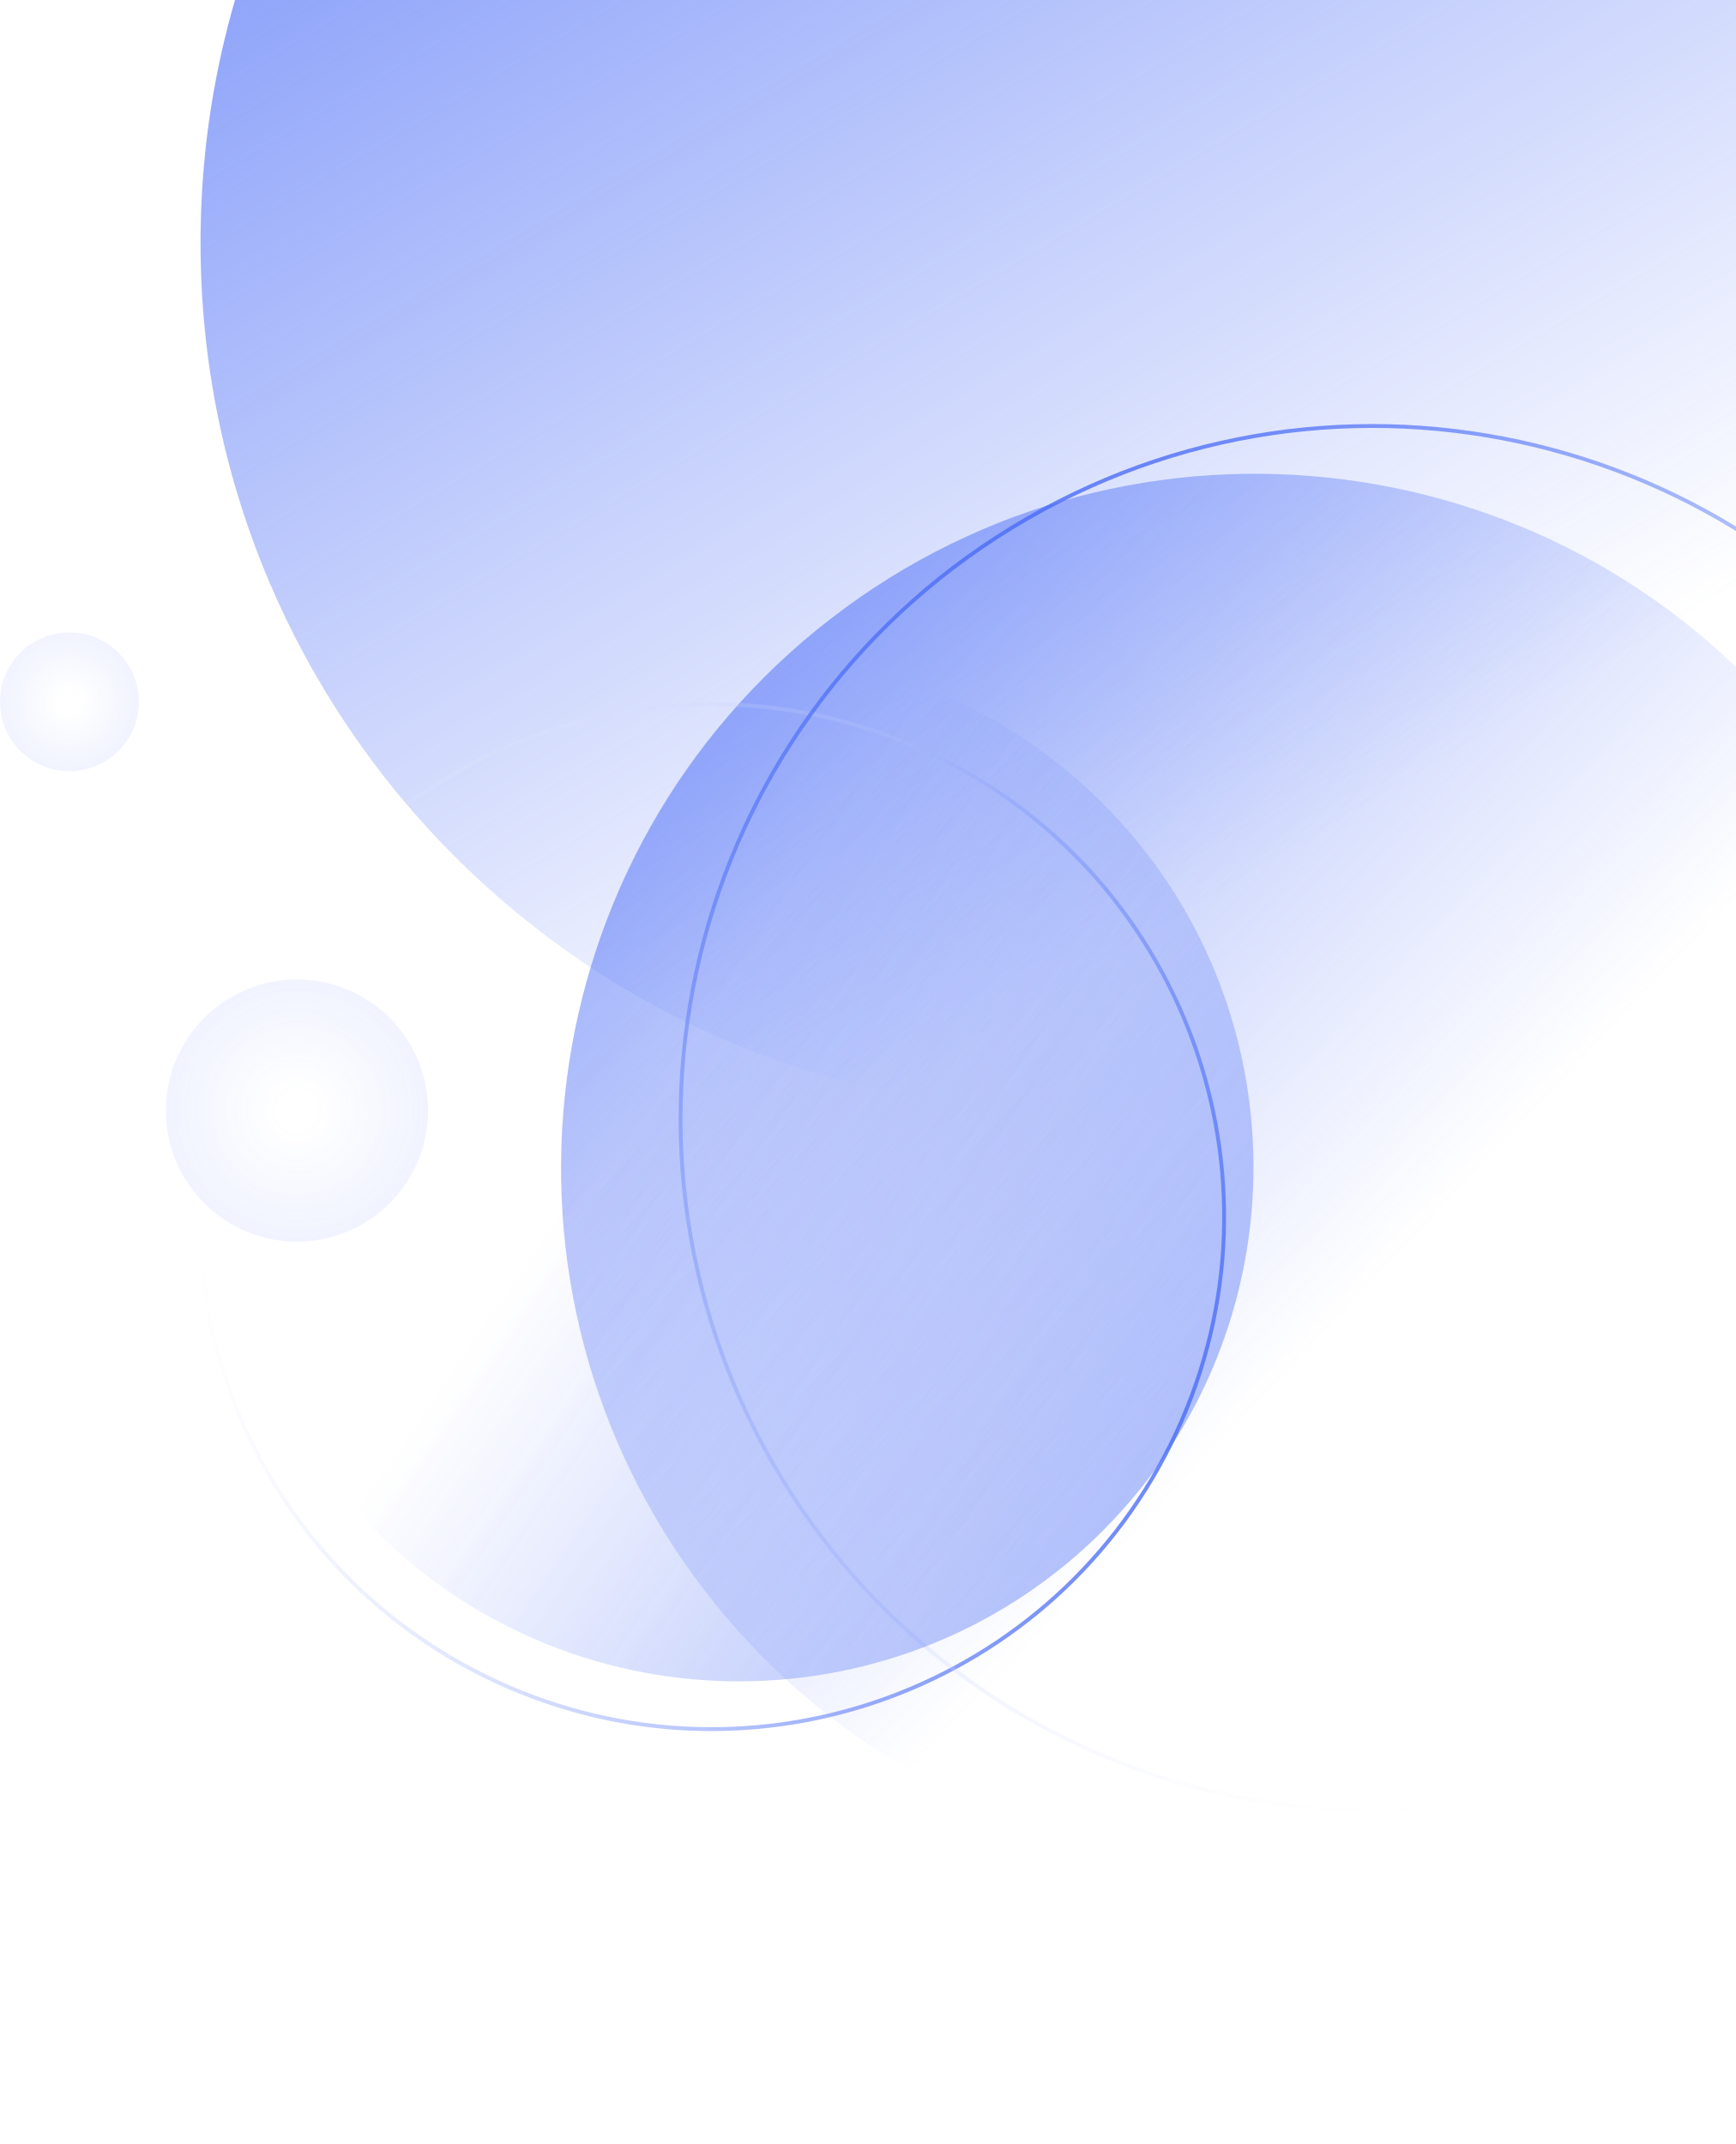
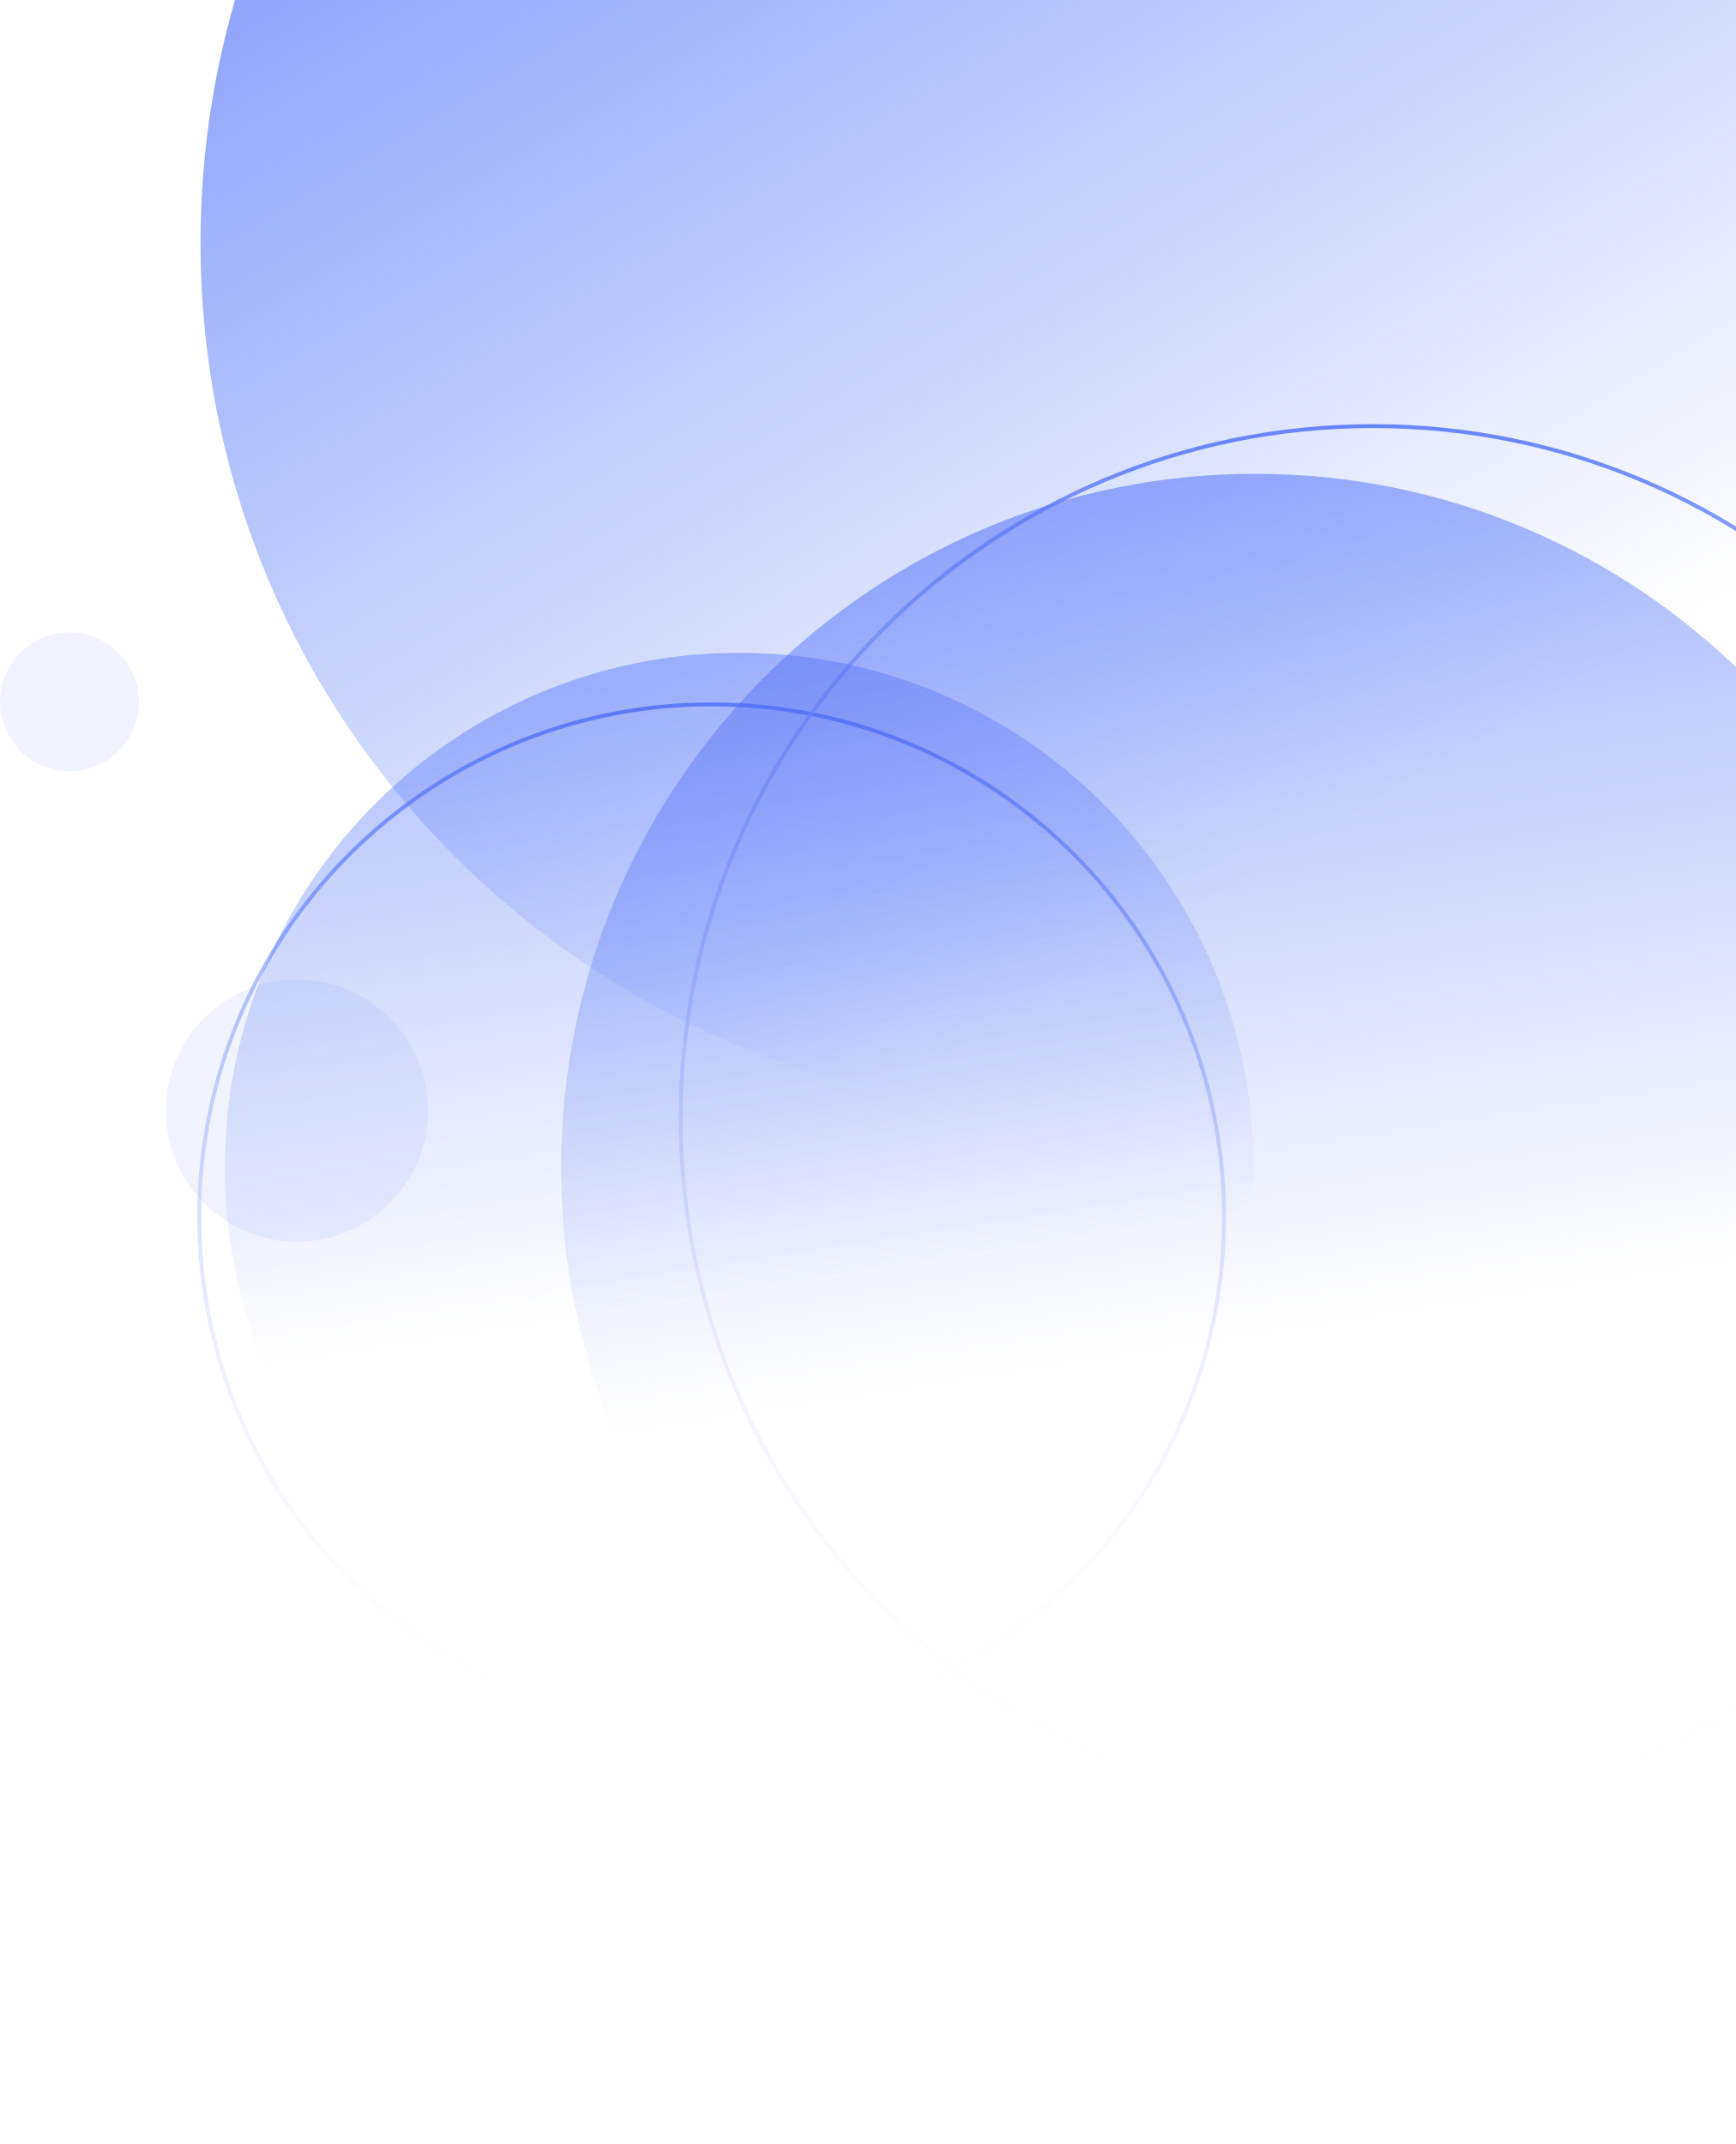
<svg xmlns="http://www.w3.org/2000/svg" xmlns:xlink="http://www.w3.org/1999/xlink" fill="none" height="556" viewBox="0 0 450 556" width="450">
  <linearGradient id="a">
    <stop offset="0" stop-color="#4a6cf7" />
    <stop offset="1" stop-color="#4a6cf7" stop-opacity="0" />
  </linearGradient>
  <linearGradient id="b" gradientUnits="userSpaceOnUse" x1="-54.5" x2="222" xlink:href="#a" y1="-178" y2="288" />
  <linearGradient id="c">
    <stop offset=".146" stop-color="#4a6cf7" stop-opacity="0" />
    <stop offset="1" stop-color="#4a6cf7" stop-opacity=".08" />
  </linearGradient>
-   <radialGradient id="d" cx="0" cy="0" gradientTransform="matrix(0 18 -18 0 17.9997 182)" gradientUnits="userSpaceOnUse" r="1" xlink:href="#c" />
-   <radialGradient id="e" cx="0" cy="0" gradientTransform="matrix(0 34 -34 0 76.9997 288)" gradientUnits="userSpaceOnUse" r="1" xlink:href="#c" />
+   <radialGradient id="d" cx="0" cy="0" gradientTransutilizador="matrix(0 18 -18 0 17.9997 182)" gradientUnits="userSpaceOnUse" r="1" xlink:href="#c" />
+   <radialGradient id="e" cx="0" cy="0" gradientTransutilizador="matrix(0 34 -34 0 76.9997 288)" gradientUnits="userSpaceOnUse" r="1" xlink:href="#c" />
  <linearGradient id="f" gradientUnits="userSpaceOnUse" x1="226.775" x2="292.157" xlink:href="#a" y1="-66.155" y2="351.421" />
  <linearGradient id="g">
    <stop offset="0" stop-color="#4a6cf7" />
    <stop offset="1" stop-color="#fff" stop-opacity="0" />
  </linearGradient>
  <linearGradient id="h" gradientUnits="userSpaceOnUse" x1="184.521" x2="184.521" xlink:href="#g" y1="182.159" y2="448.882" />
  <linearGradient id="i" gradientUnits="userSpaceOnUse" x1="356" x2="356" xlink:href="#g" y1="110" y2="470" />
  <linearGradient id="j" gradientUnits="userSpaceOnUse" x1="118.524" x2="166.965" xlink:href="#a" y1="29.25" y2="338.63" />
  <circle cx="277" cy="63" fill="url(#b)" r="225" />
  <circle cx="18" cy="182" fill="url(#d)" r="18" />
  <circle cx="77" cy="288" fill="url(#e)" r="34" />
-   <circle cx="325.486" cy="302.87" fill="url(#f)" r="180" transform="matrix(.7913815 -.6113226 .6113226 .7913815 -117.2489 262.1613)" />
-   <circle cx="184.521" cy="315.521" opacity=".8" r="132.862" stroke="url(#h)" transform="matrix(-.4206242 .907235 -.907235 -.4206242 548.3867 280.8329)" />
-   <circle cx="356" cy="290" opacity=".8" r="179.5" stroke="url(#i)" transform="matrix(.8660254 -.5 .5 .8660254 -97.30504 216.8526)" />
-   <circle cx="191.659" cy="302.659" fill="url(#j)" opacity=".8" r="133.362" transform="matrix(-.6860597 .7275453 -.7275453 -.6860597 543.3466 370.8605)" />
+   <circle cx="325.486" cy="302.87" fill="url(#f)" r="180" transutilizador="matrix(.7913815 -.6113226 .6113226 .7913815 -117.2489 262.1613)" />
+   <circle cx="184.521" cy="315.521" opacity=".8" r="132.862" stroke="url(#h)" transutilizador="matrix(-.4206242 .907235 -.907235 -.4206242 548.3867 280.8329)" />
+   <circle cx="356" cy="290" opacity=".8" r="179.5" stroke="url(#i)" transutilizador="matrix(.8660254 -.5 .5 .8660254 -97.30504 216.8526)" />
+   <circle cx="191.659" cy="302.659" fill="url(#j)" opacity=".8" r="133.362" transutilizador="matrix(-.6860597 .7275453 -.7275453 -.6860597 543.3466 370.8605)" />
</svg>
